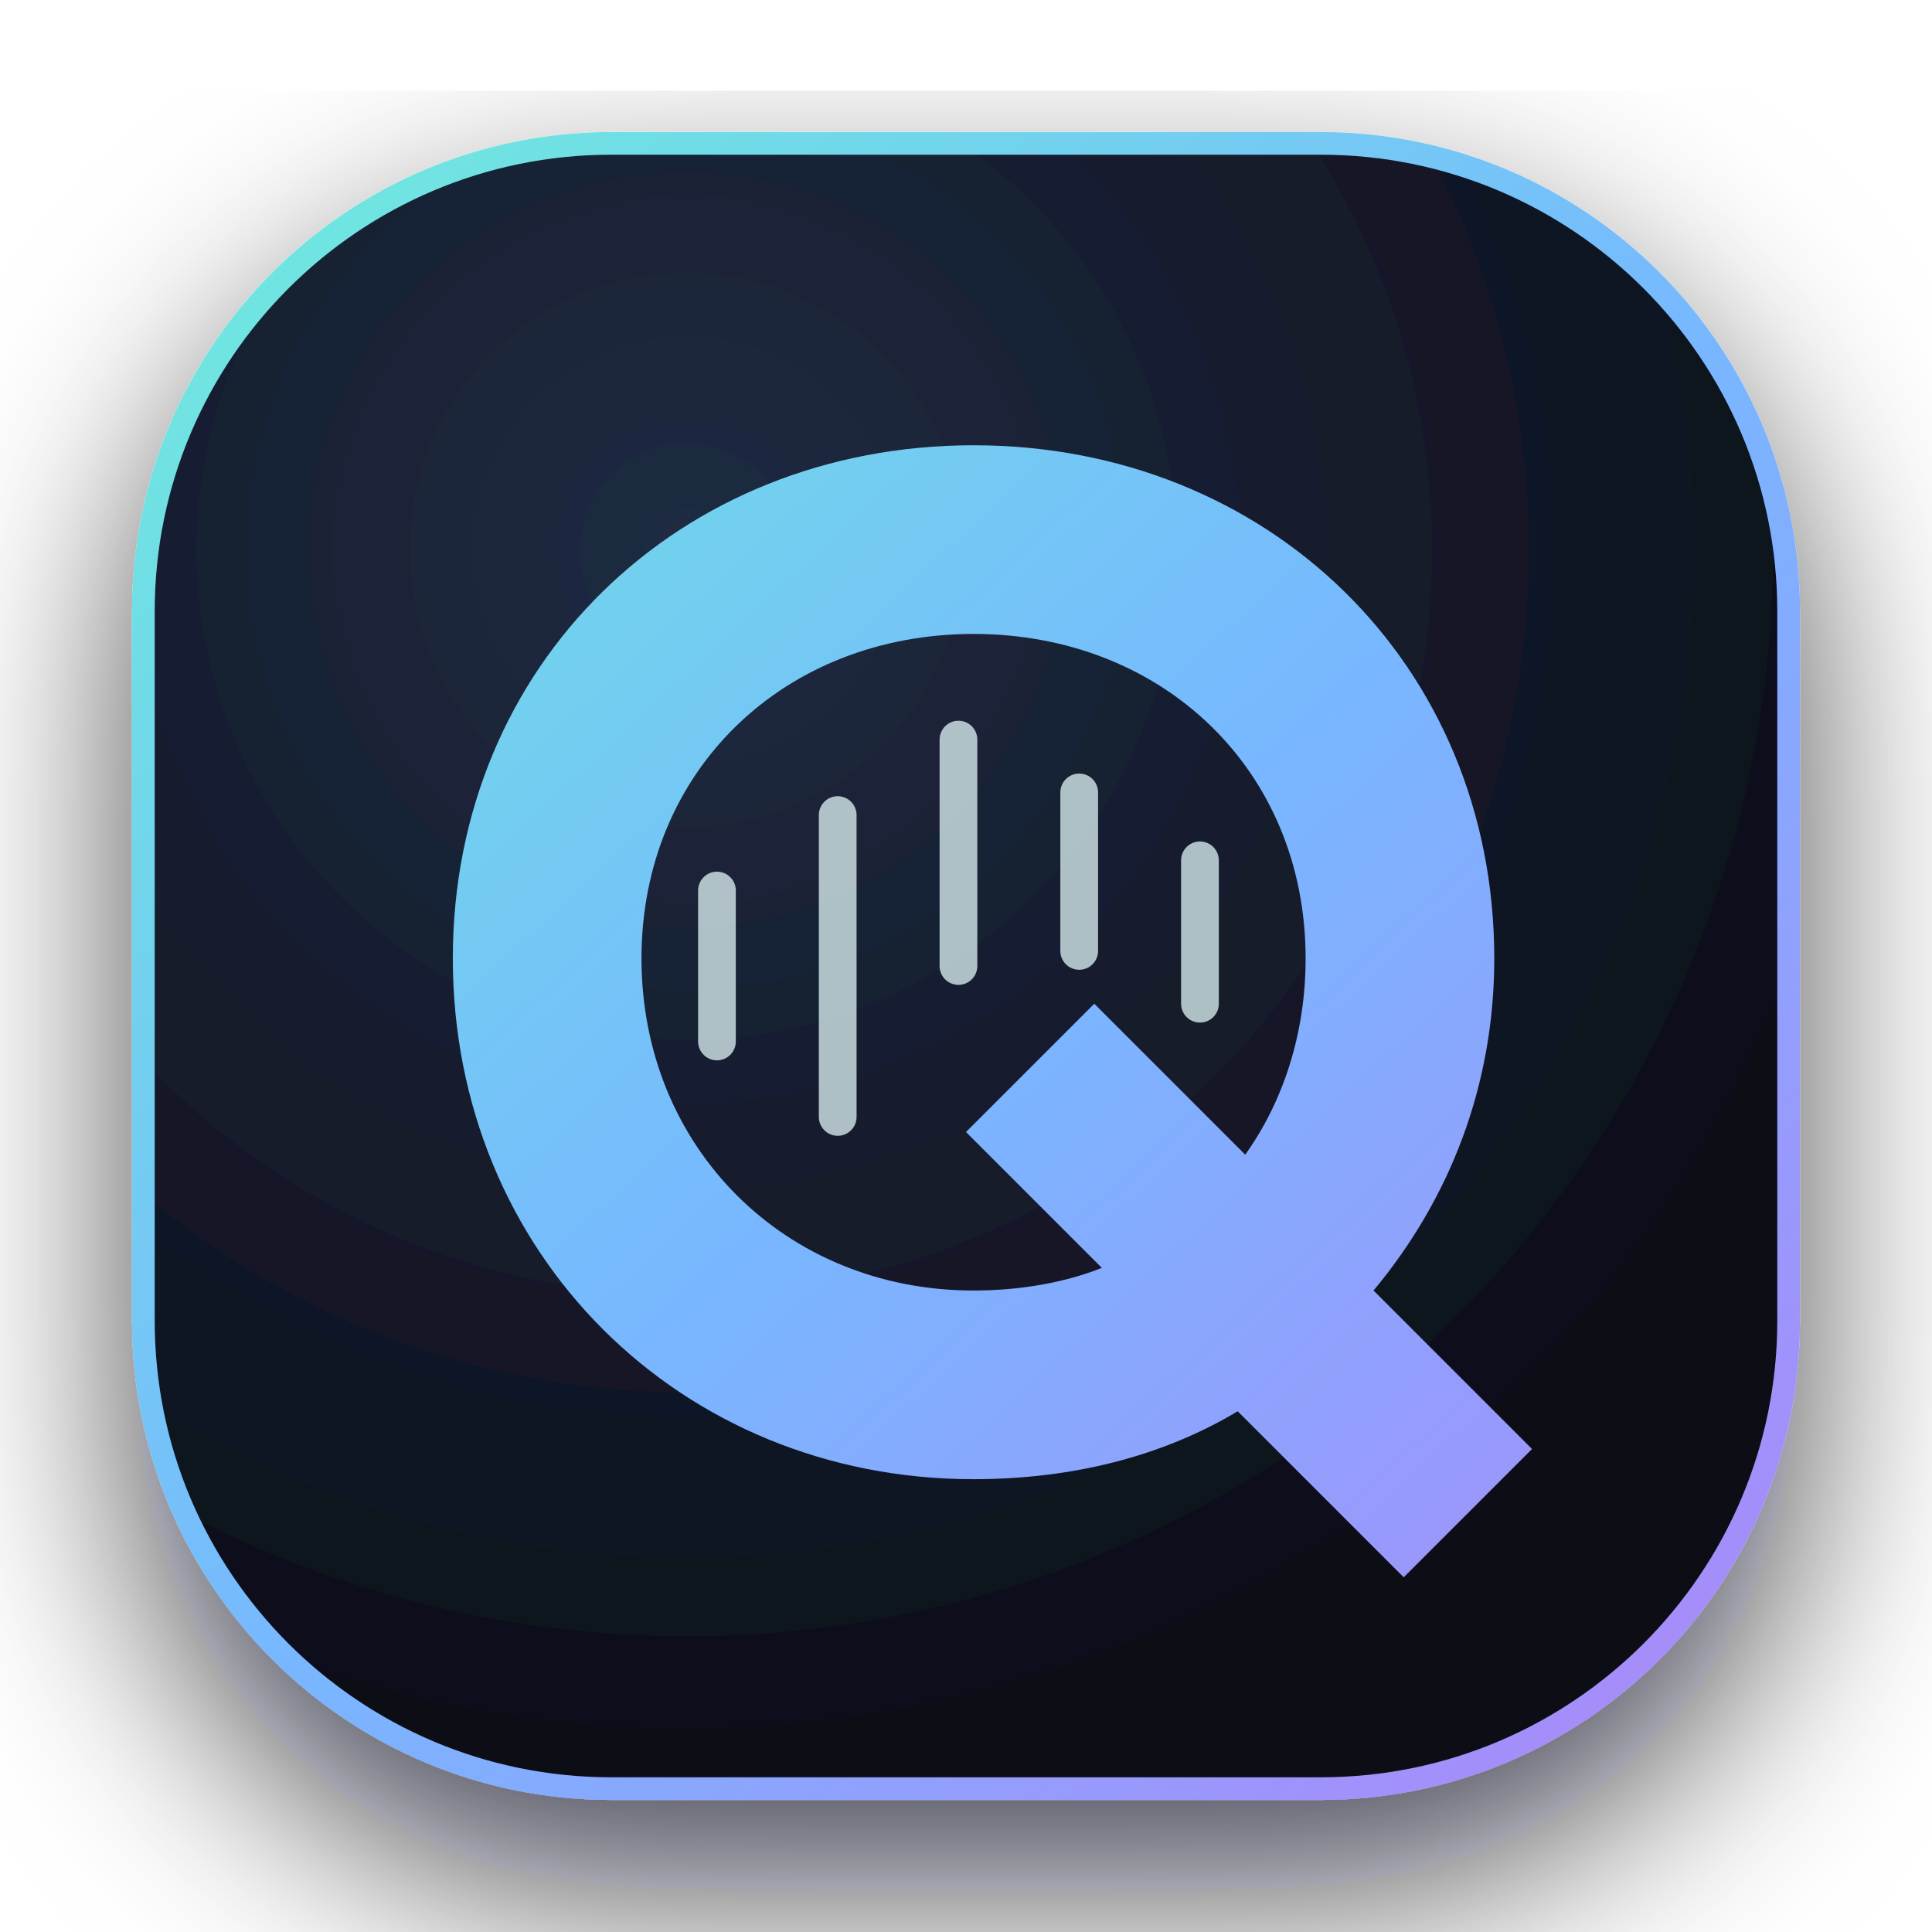
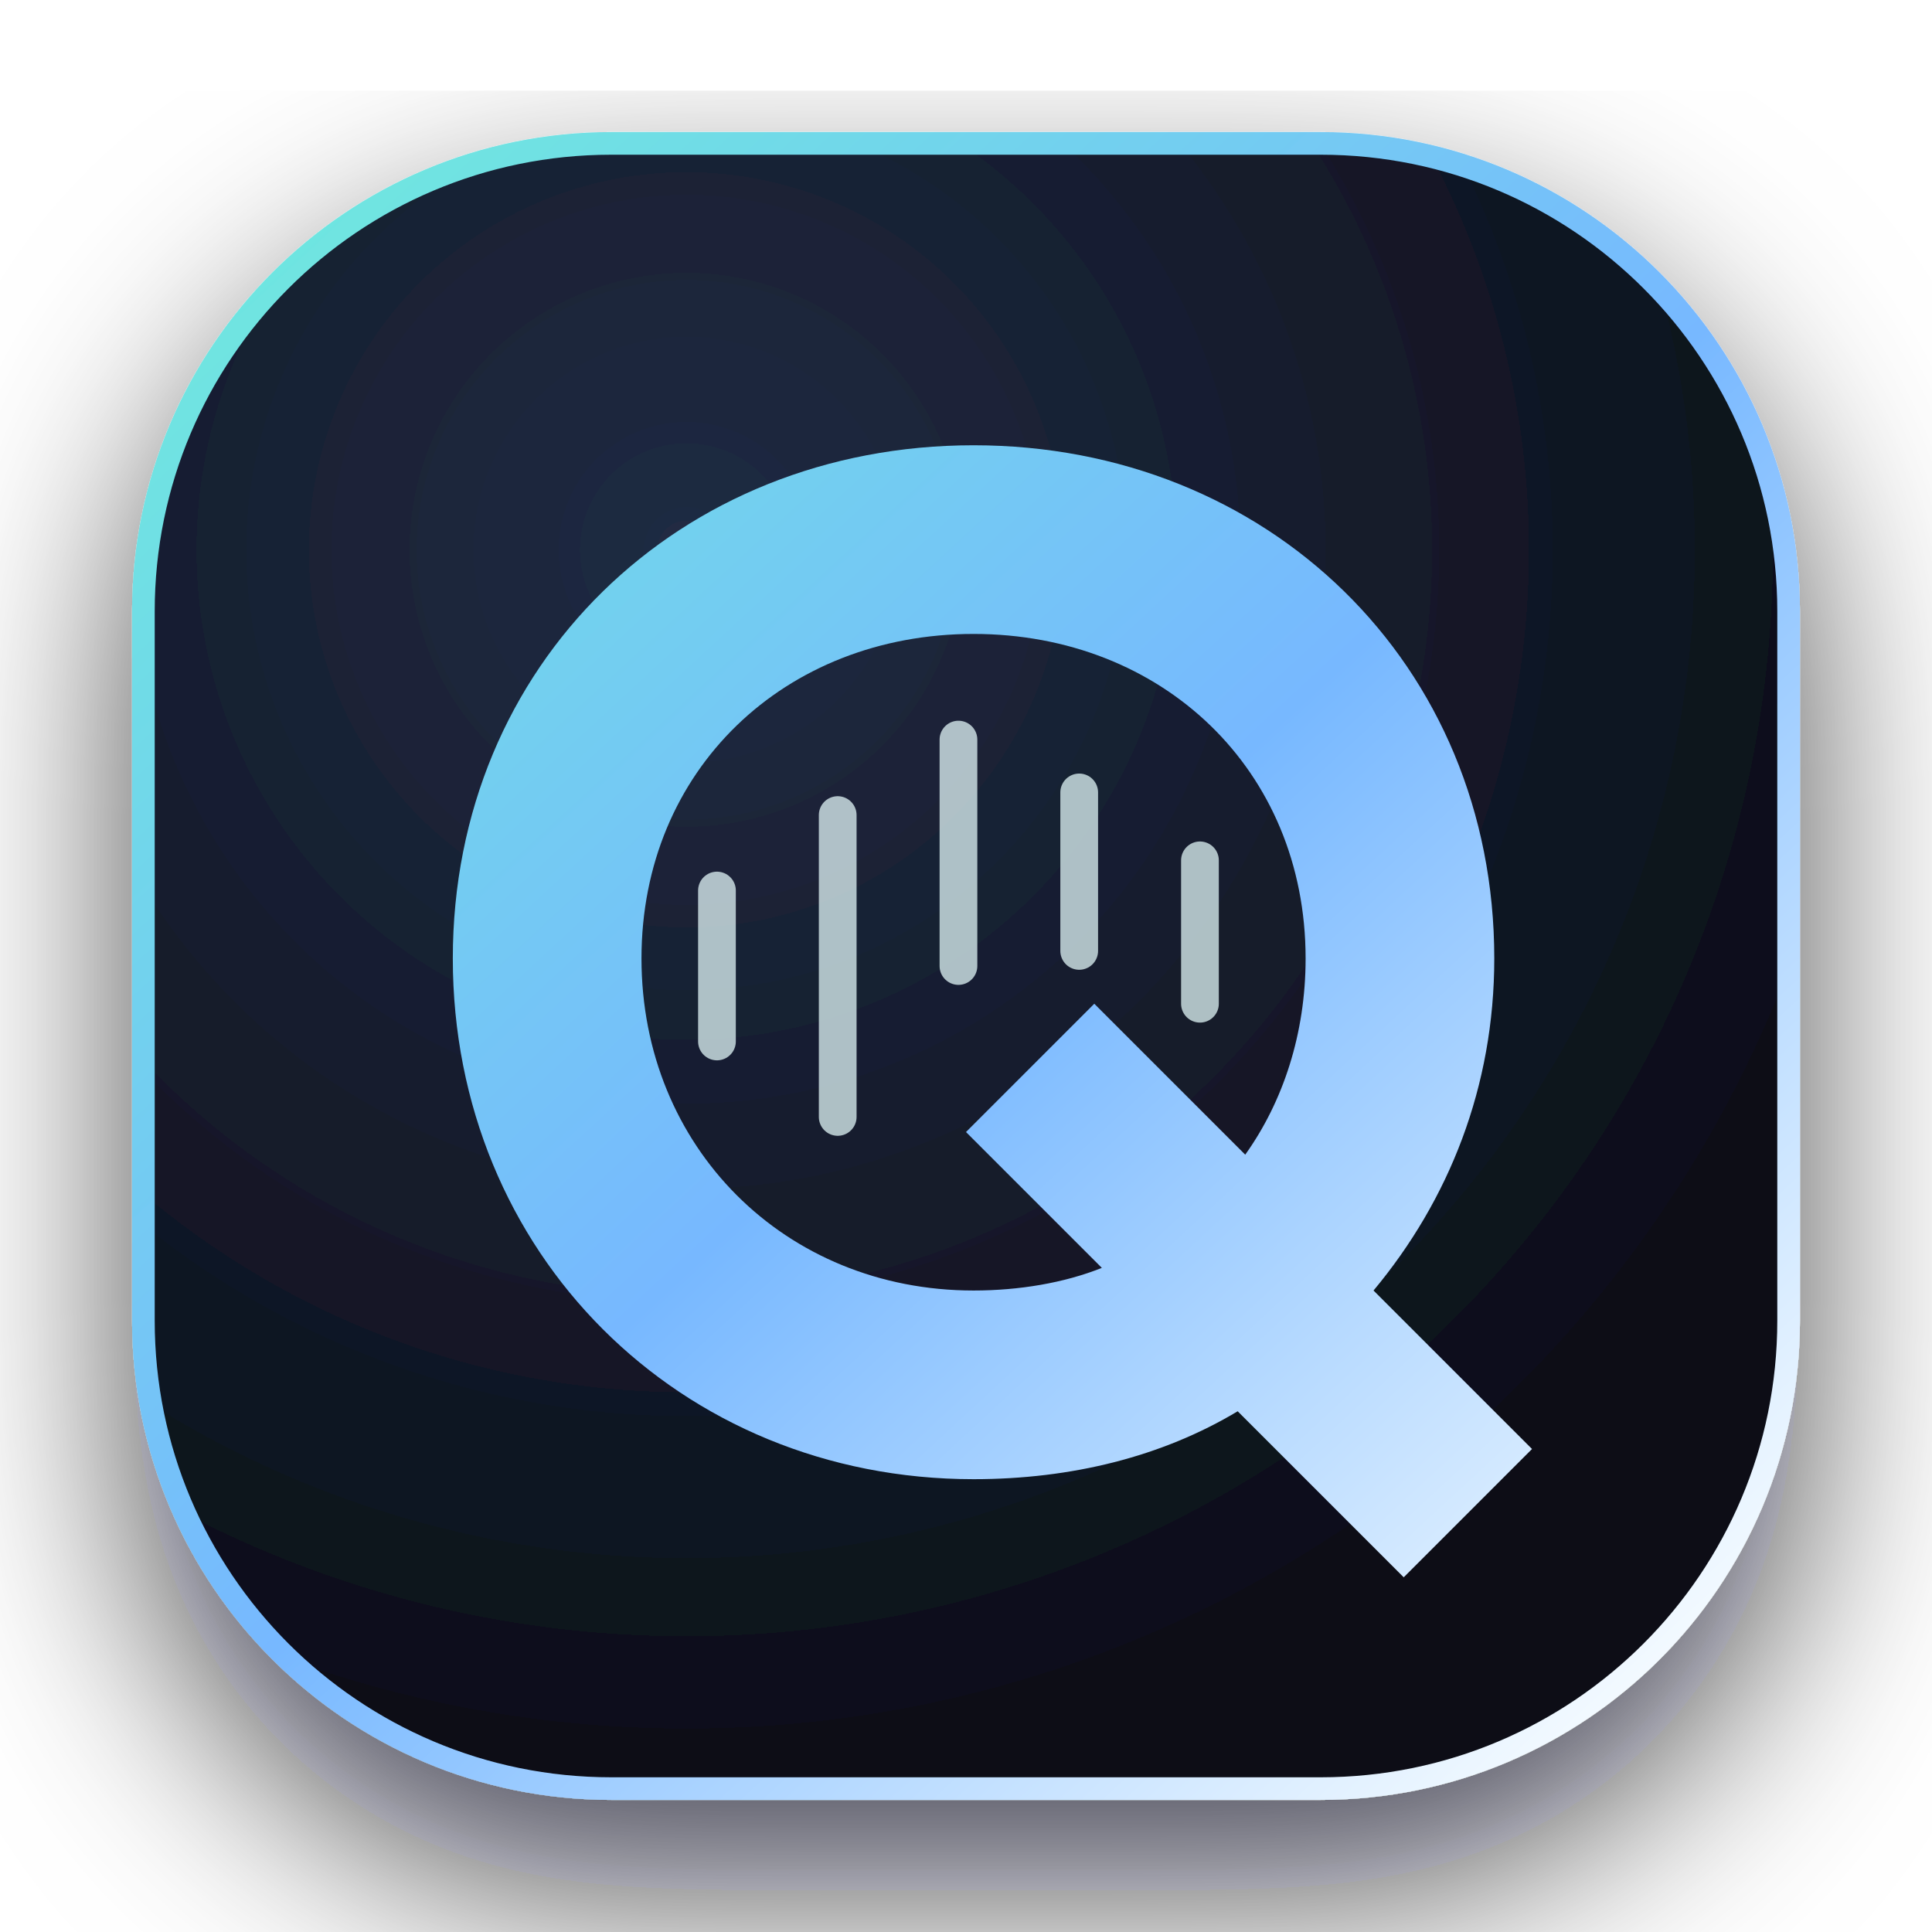
<svg xmlns="http://www.w3.org/2000/svg" viewBox="0 0 256 256" role="img" aria-label="Quvex">
  <defs>
    <linearGradient id="g" x1="34" y1="29" x2="218" y2="228" gradientUnits="userSpaceOnUse">
      <stop stop-color="#6EE7DF" />
      <stop offset=".52" stop-color="#77B8FF" />
-       <stop offset="1" stop-color="#A78BFA" />
+       <stop offset="1" stop-color="#F7FCFF" />
    </linearGradient>
    <radialGradient id="h" cx="0" cy="0" r="1" gradientTransform="translate(91 73) rotate(47) scale(169)" gradientUnits="userSpaceOnUse">
      <stop stop-color="#202B43" />
      <stop offset="1" stop-color="#0A0D16" />
    </radialGradient>
    <filter id="s" x="-30%" y="-30%" width="160%" height="160%">
      <feDropShadow dx="0" dy="12" stdDeviation="14" flood-color="#05070D" flood-opacity=".7" />
    </filter>
  </defs>
  <rect x="19" y="19" width="218" height="218" rx="62" fill="url(#h)" stroke="url(#g)" stroke-width="3" filter="url(#s)" />
  <path d="M129 59c-39 0-69 29-69 68s30 69 69 69c13 0 25-3 35-9l22 22 17-17-21-21c10-12 16-27 16-44 0-39-30-68-69-68Zm0 25c25 0 44 18 44 43 0 10-3 19-8 26l-20-20-17 17 18 18c-5 2-11 3-17 3-25 0-44-19-44-44s19-43 44-43Z" fill="url(#g)" />
  <path d="M95 118v20M111 108v40M127 98v30M143 105v21M159 114v19" stroke="#E9FFFF" stroke-width="5" stroke-linecap="round" opacity=".72" />
</svg>
